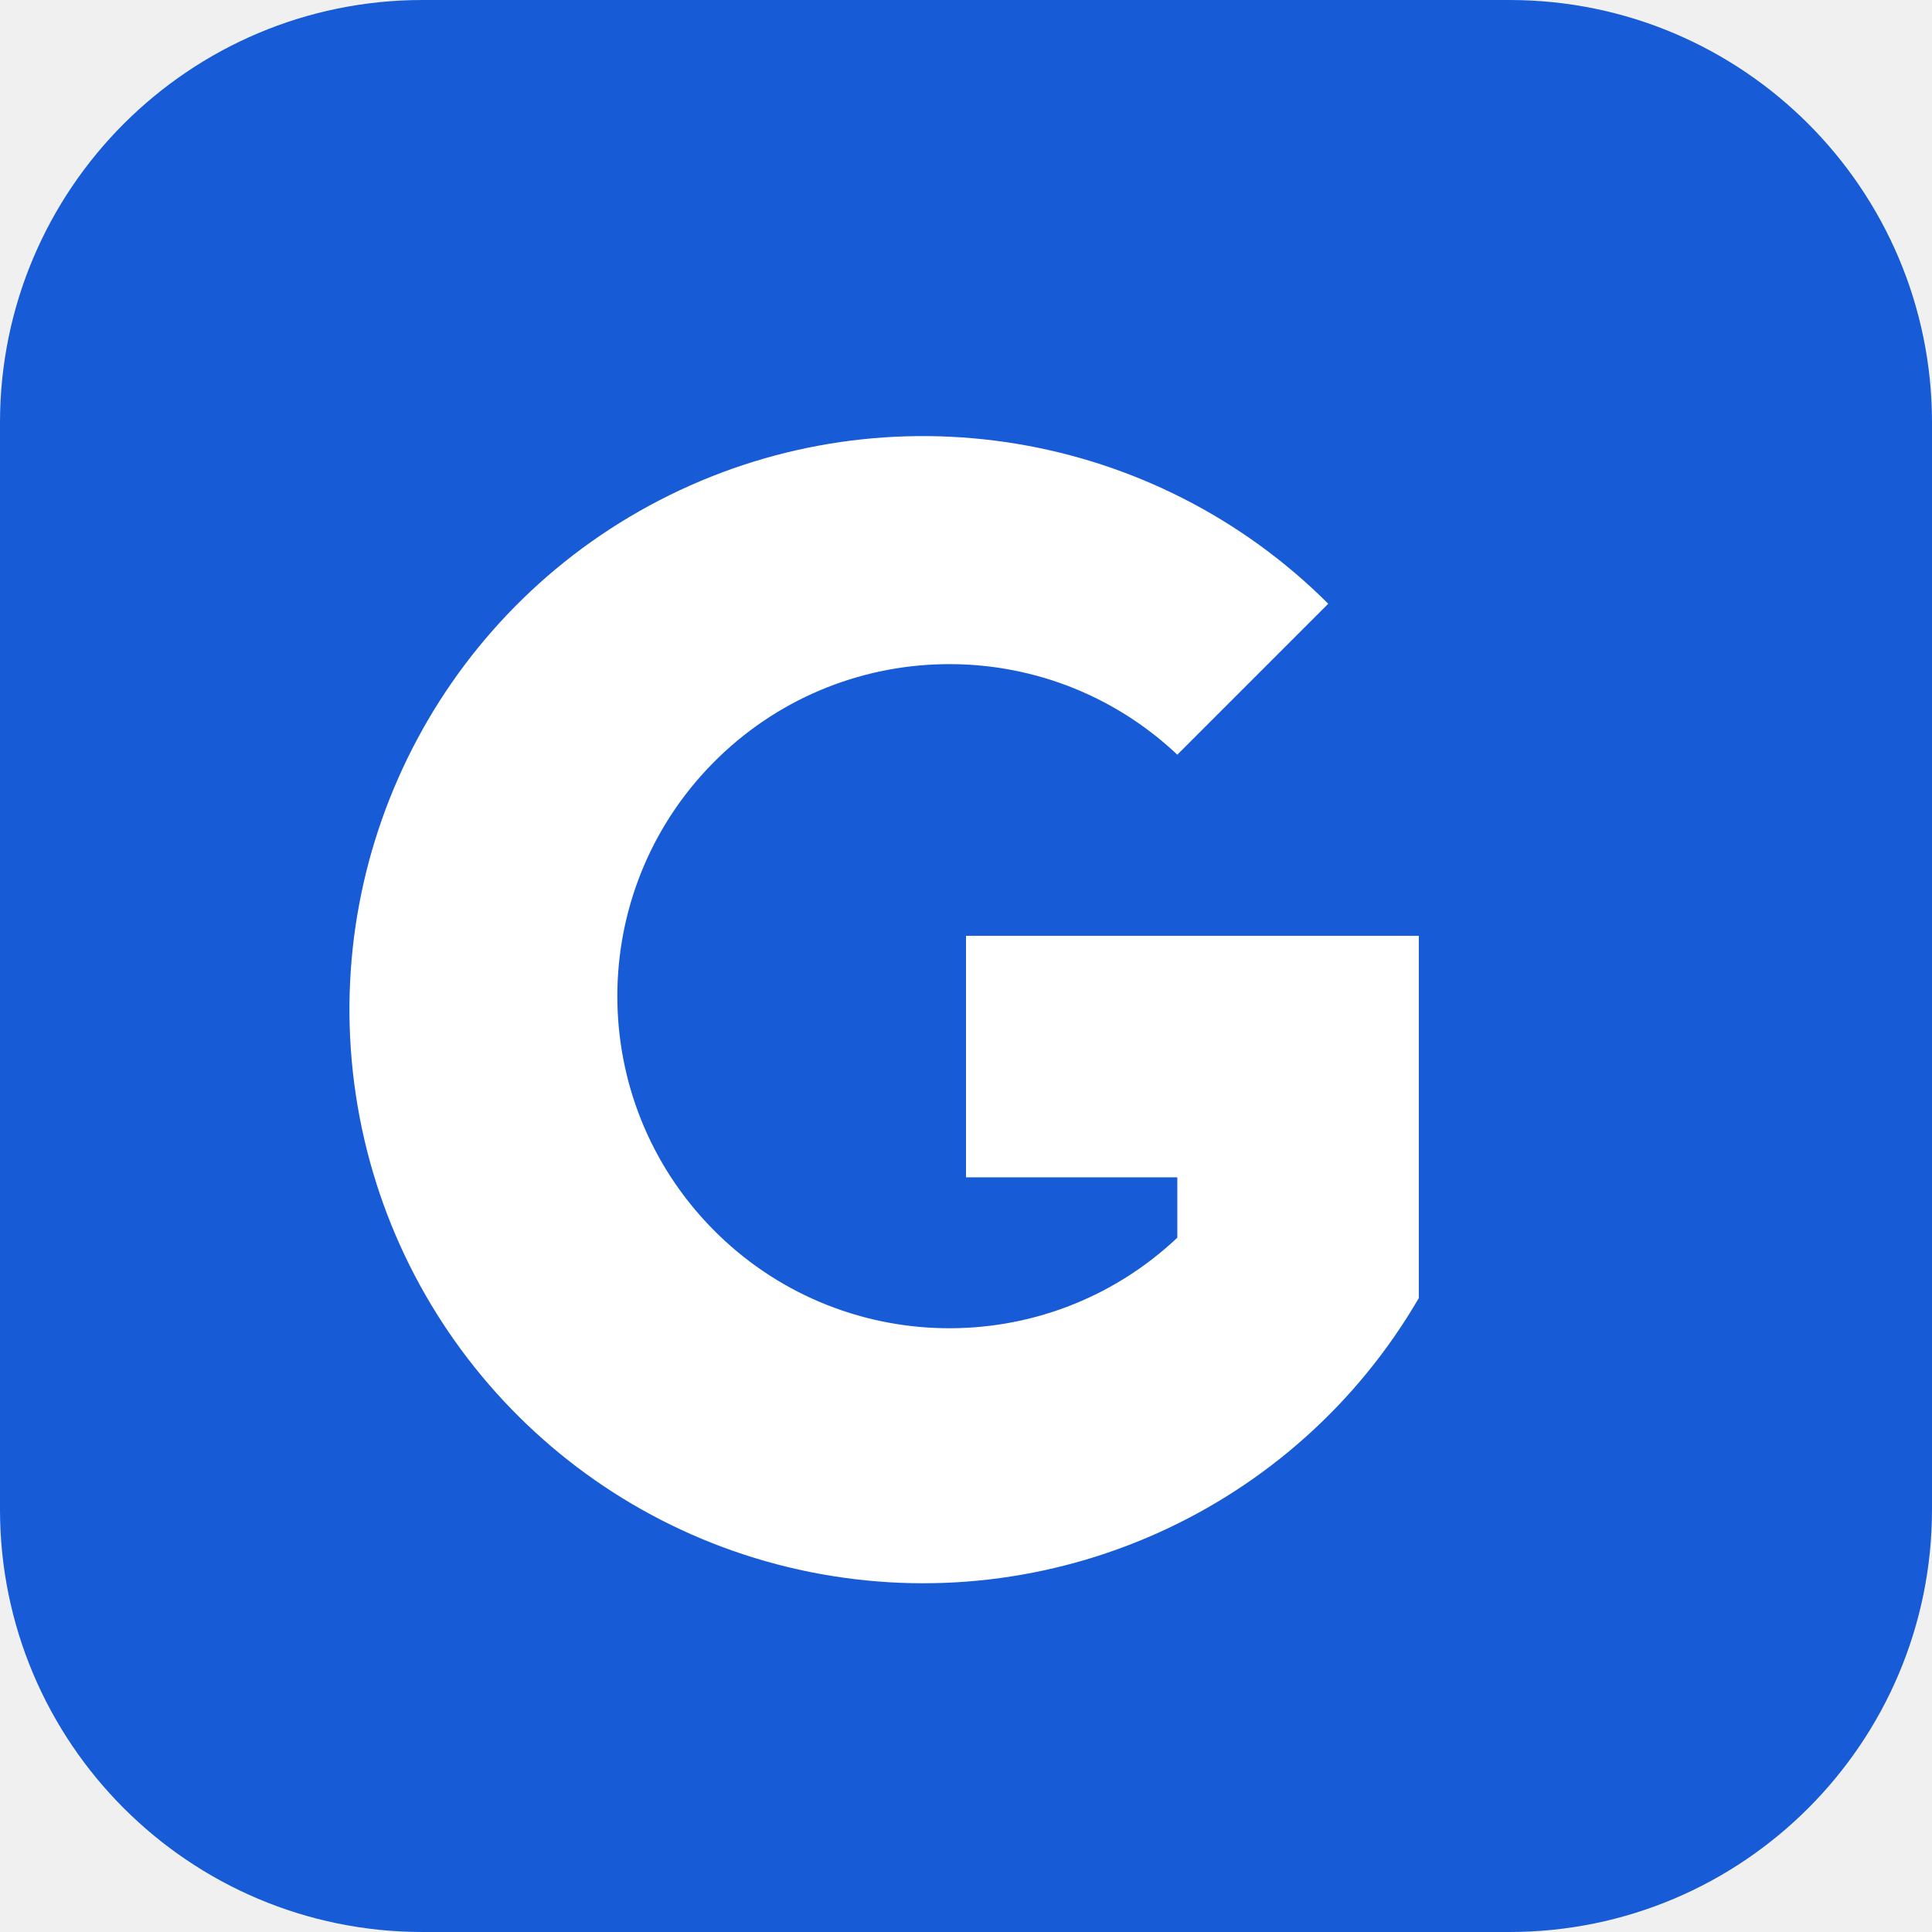
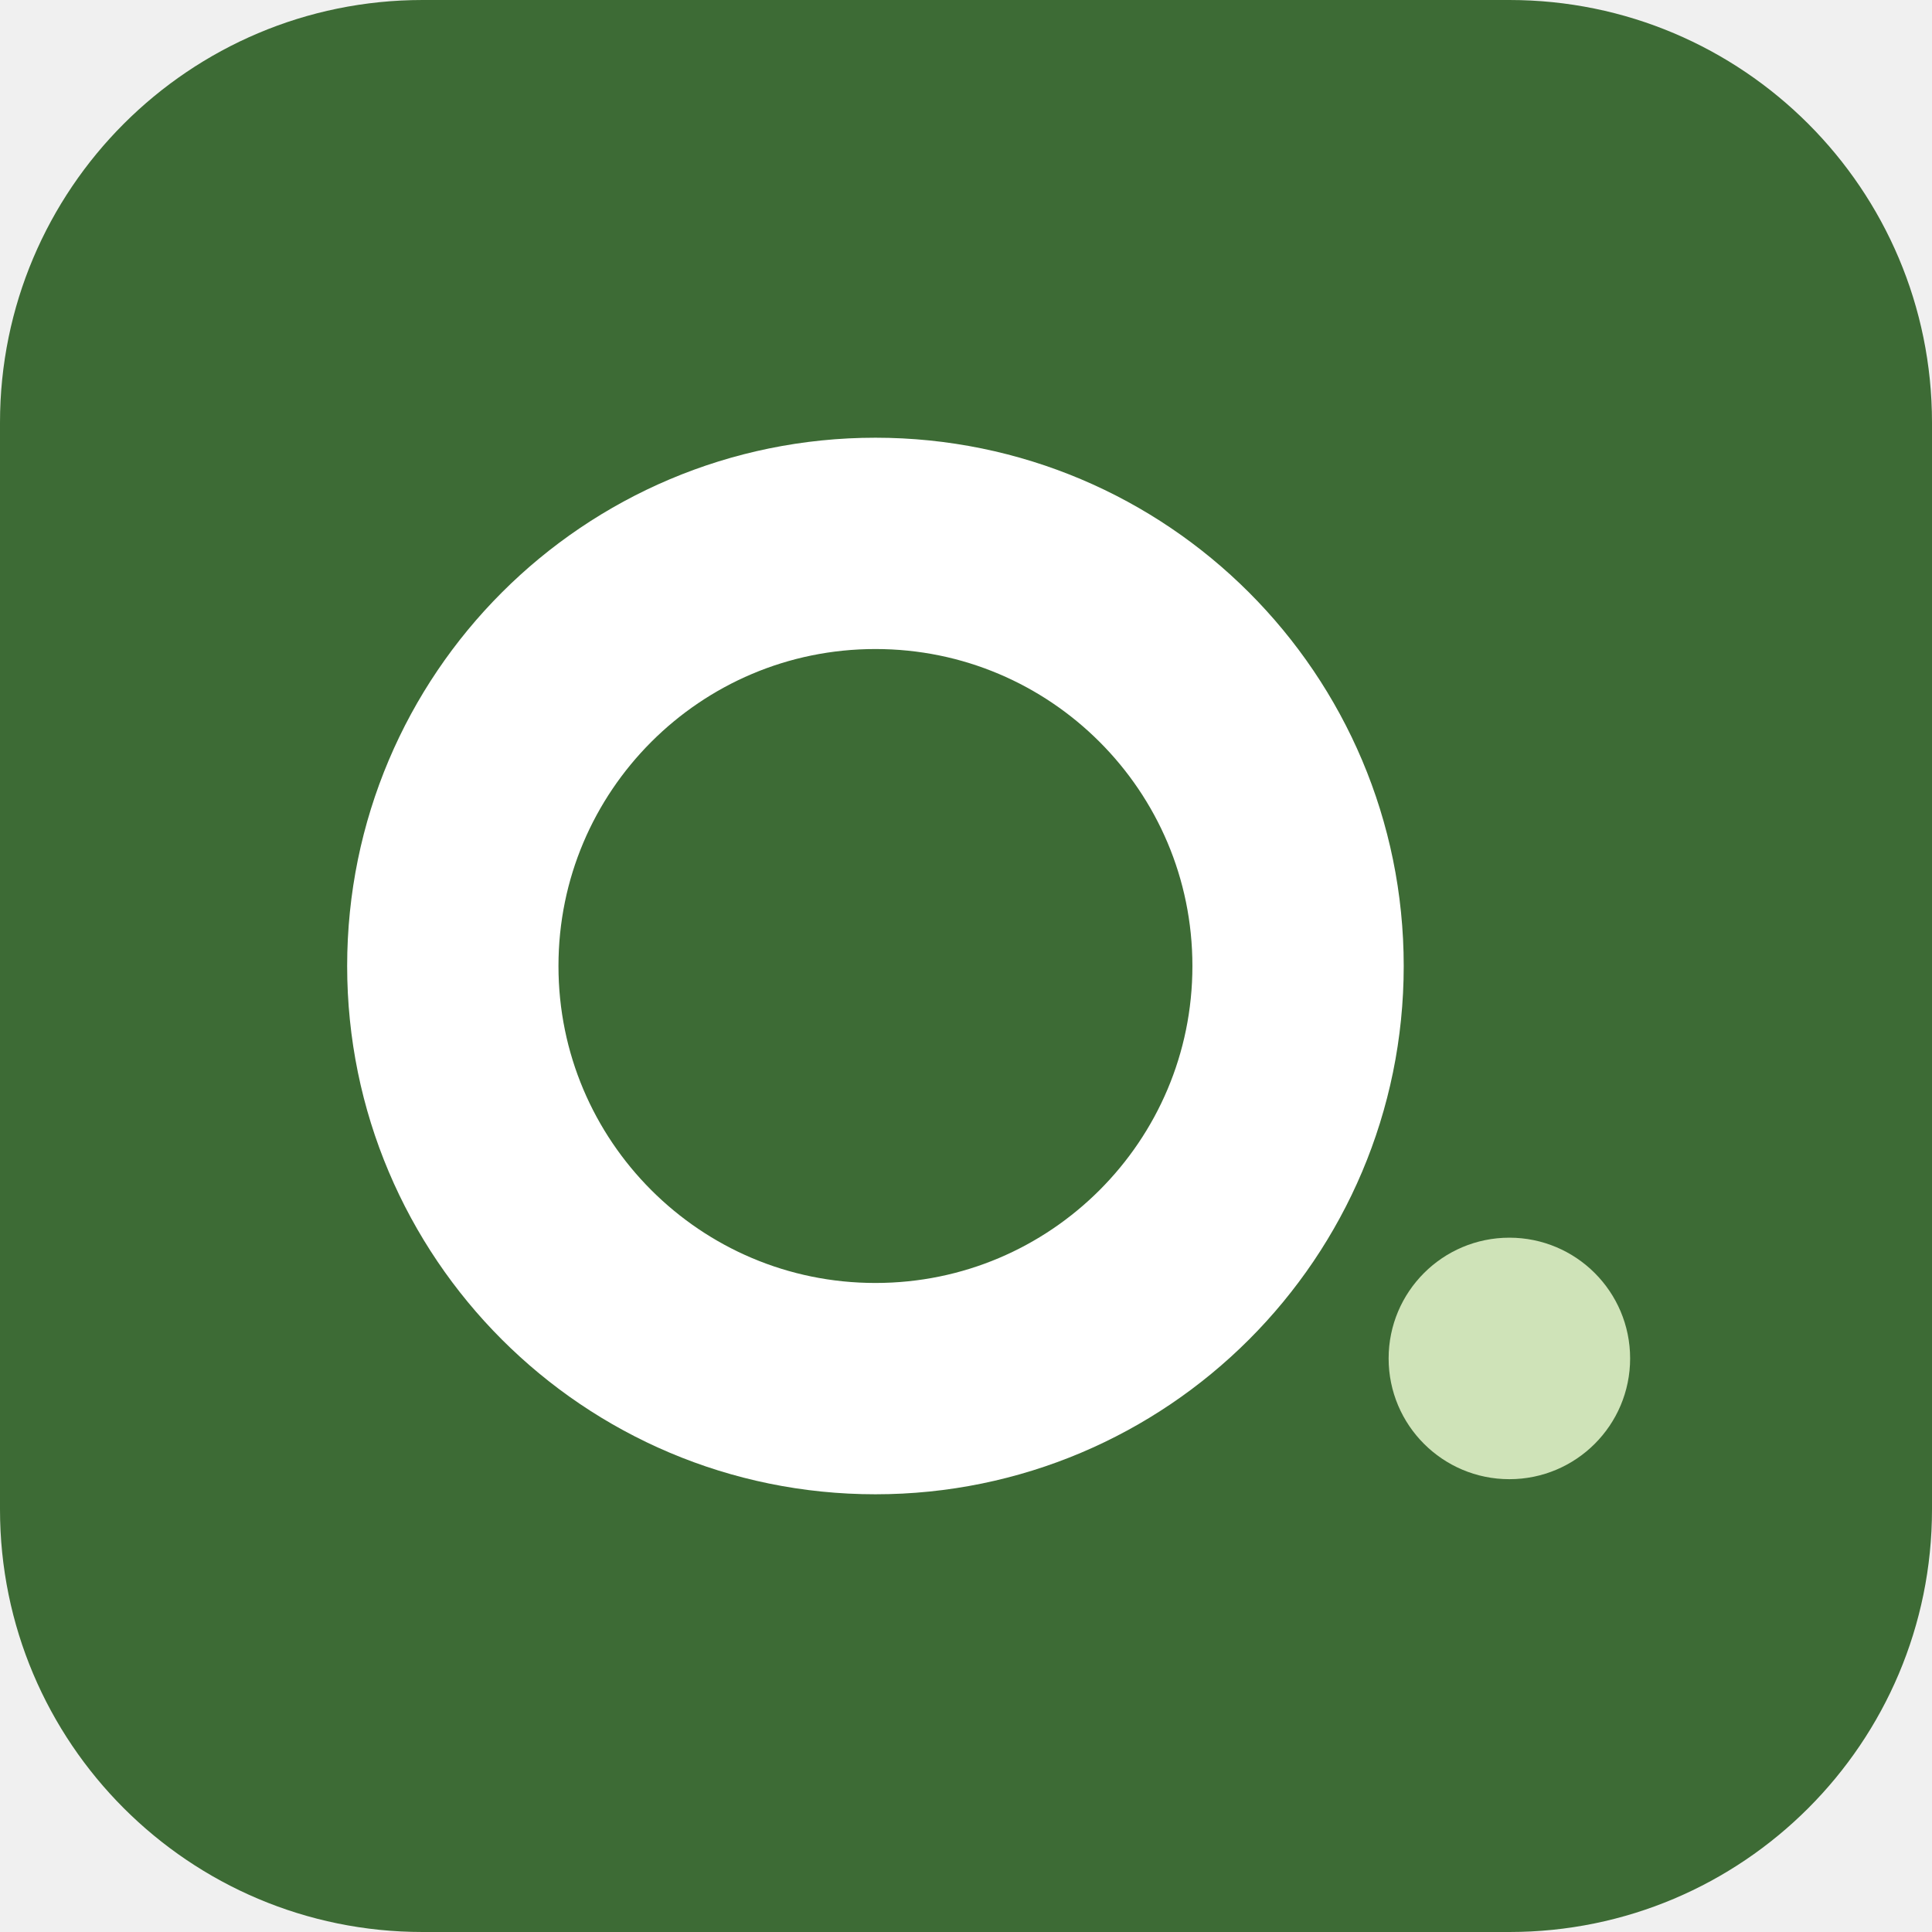
<svg xmlns="http://www.w3.org/2000/svg" viewBox="0 0 64 64">
-   <rect width="64" height="64" rx="14" fill="#175bd7" />
-   <path d="M44 20a19 19 0 1 0 3 23V31H32v8h7v2a11 11 0 1 1 0-16z" fill="white" />
+   <rect width="64" height="64" rx="14" fill="#3d6b35" />
+   <circle cx="29" cy="32" r="14" fill="none" stroke="white" stroke-width="7" />
+   <circle cx="50" cy="45" r="4" fill="#cfe3b8" />
</svg>
